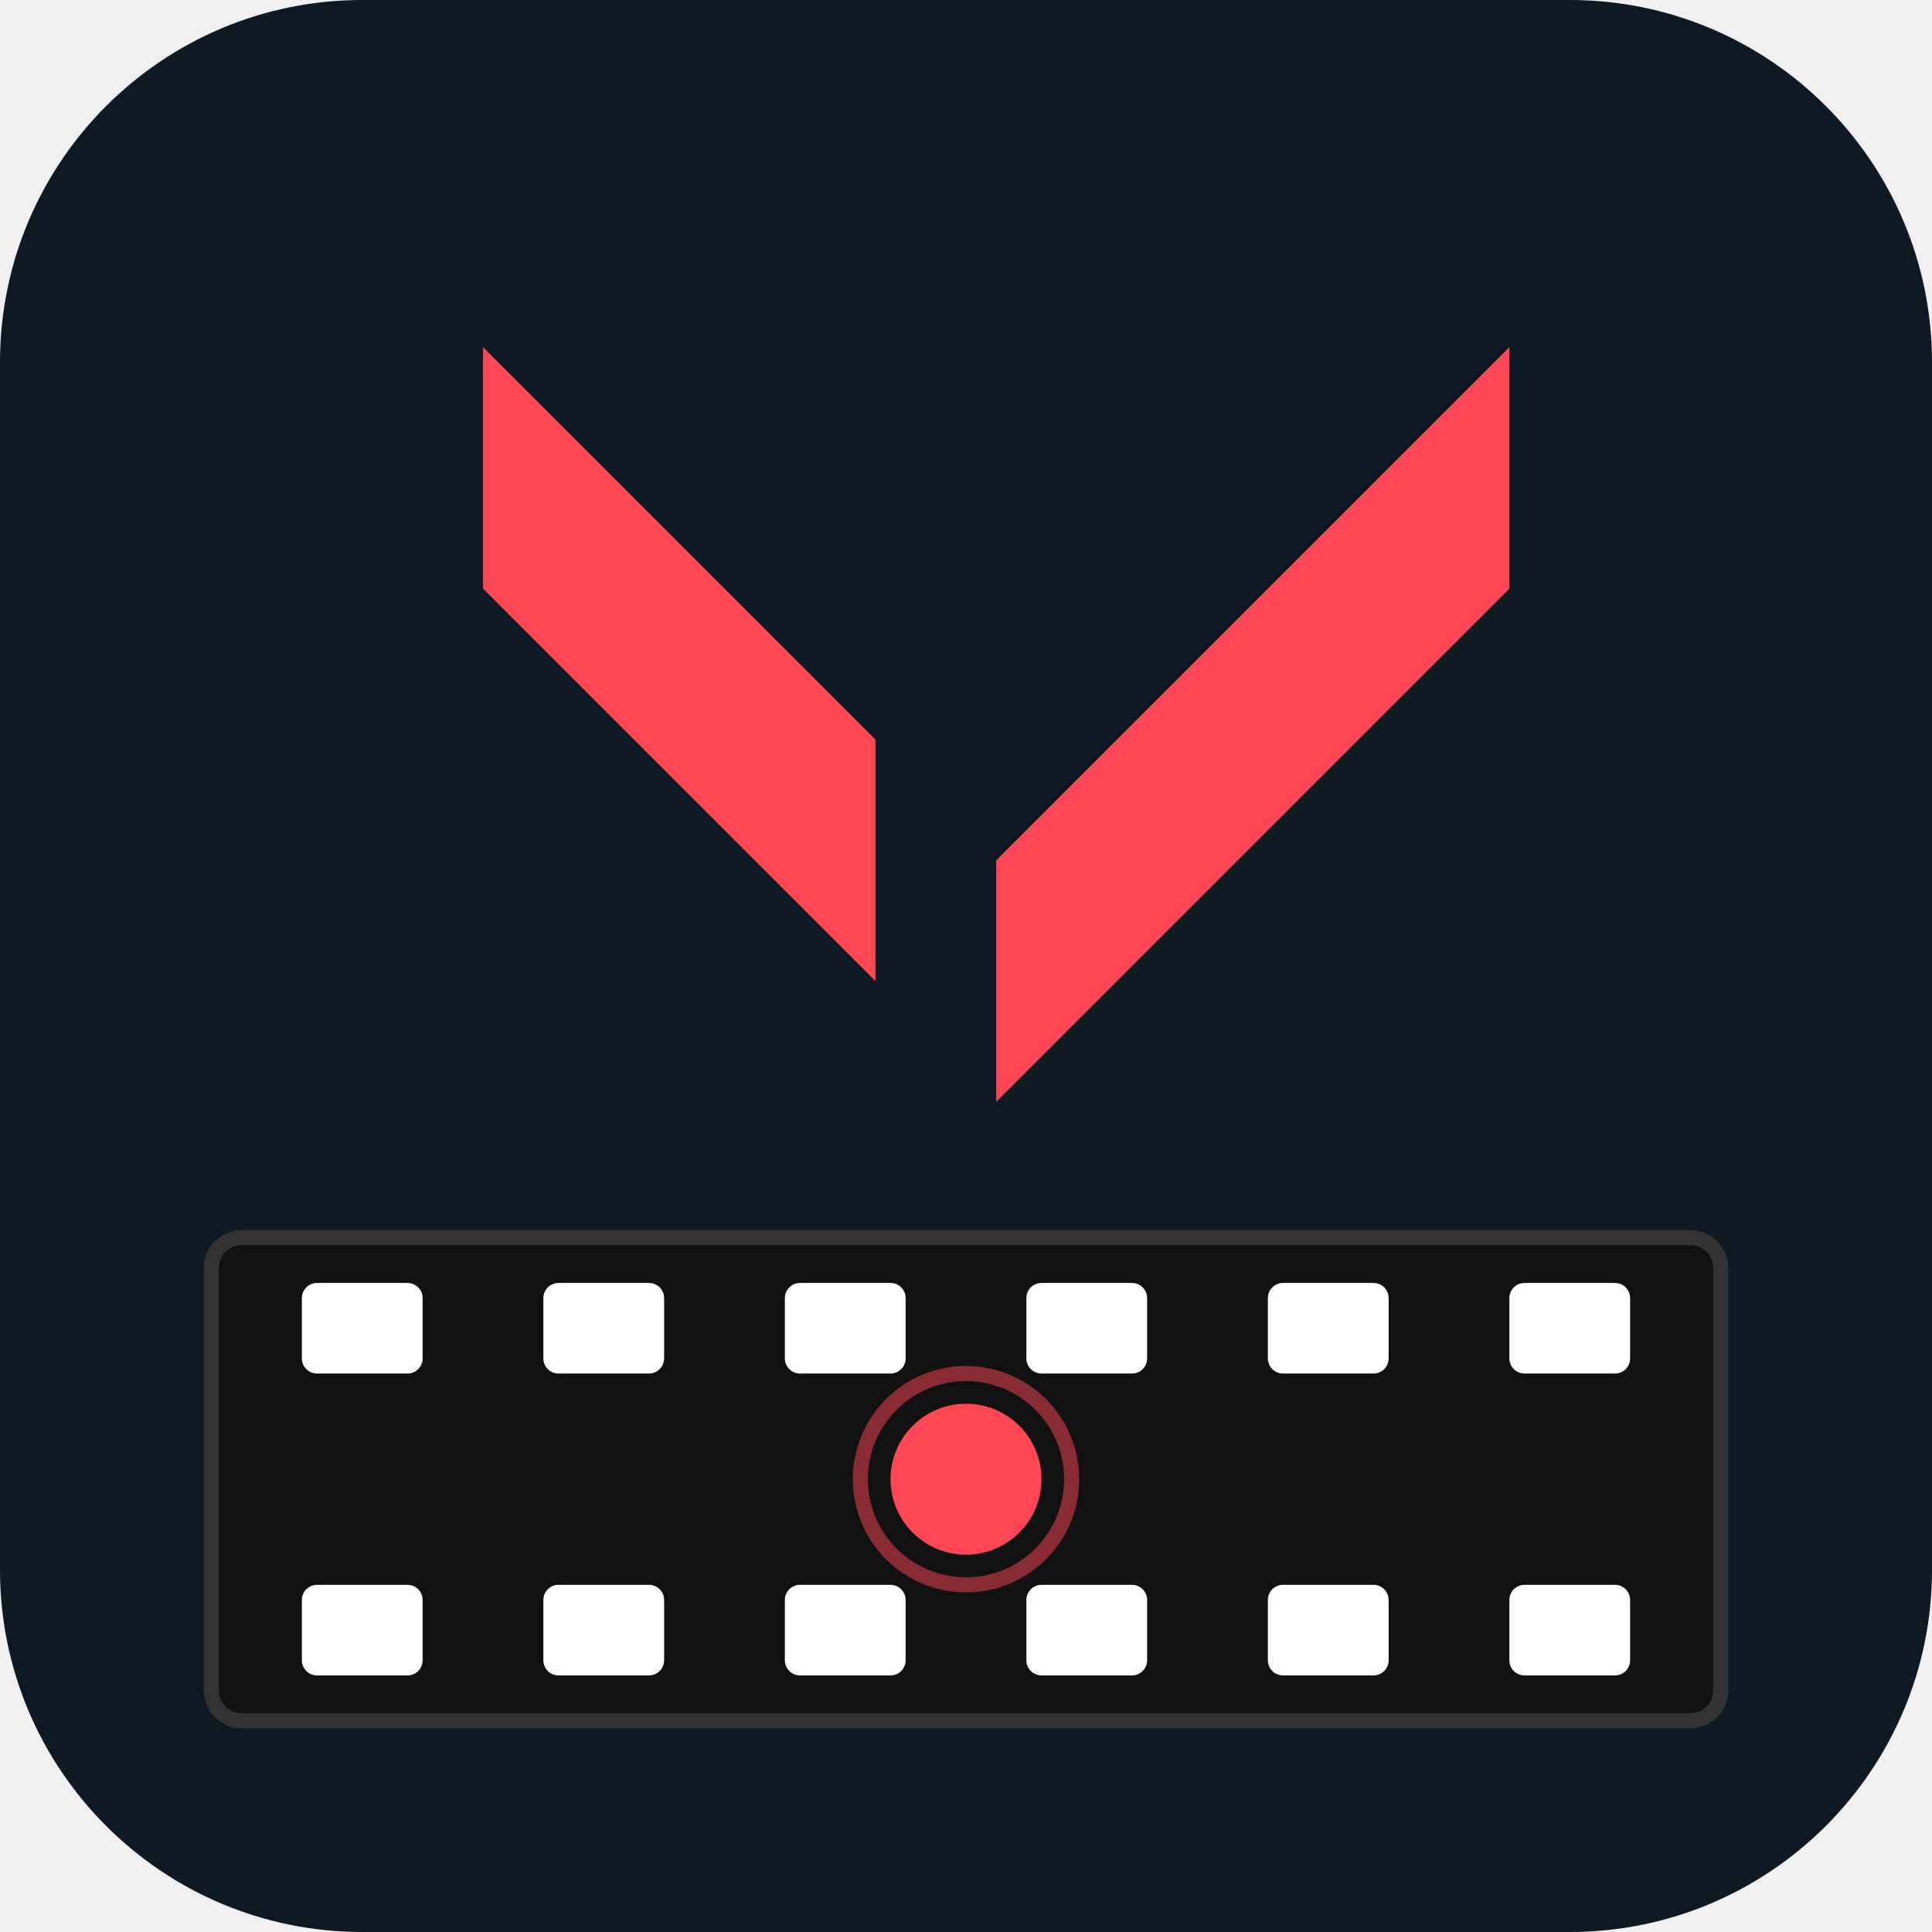
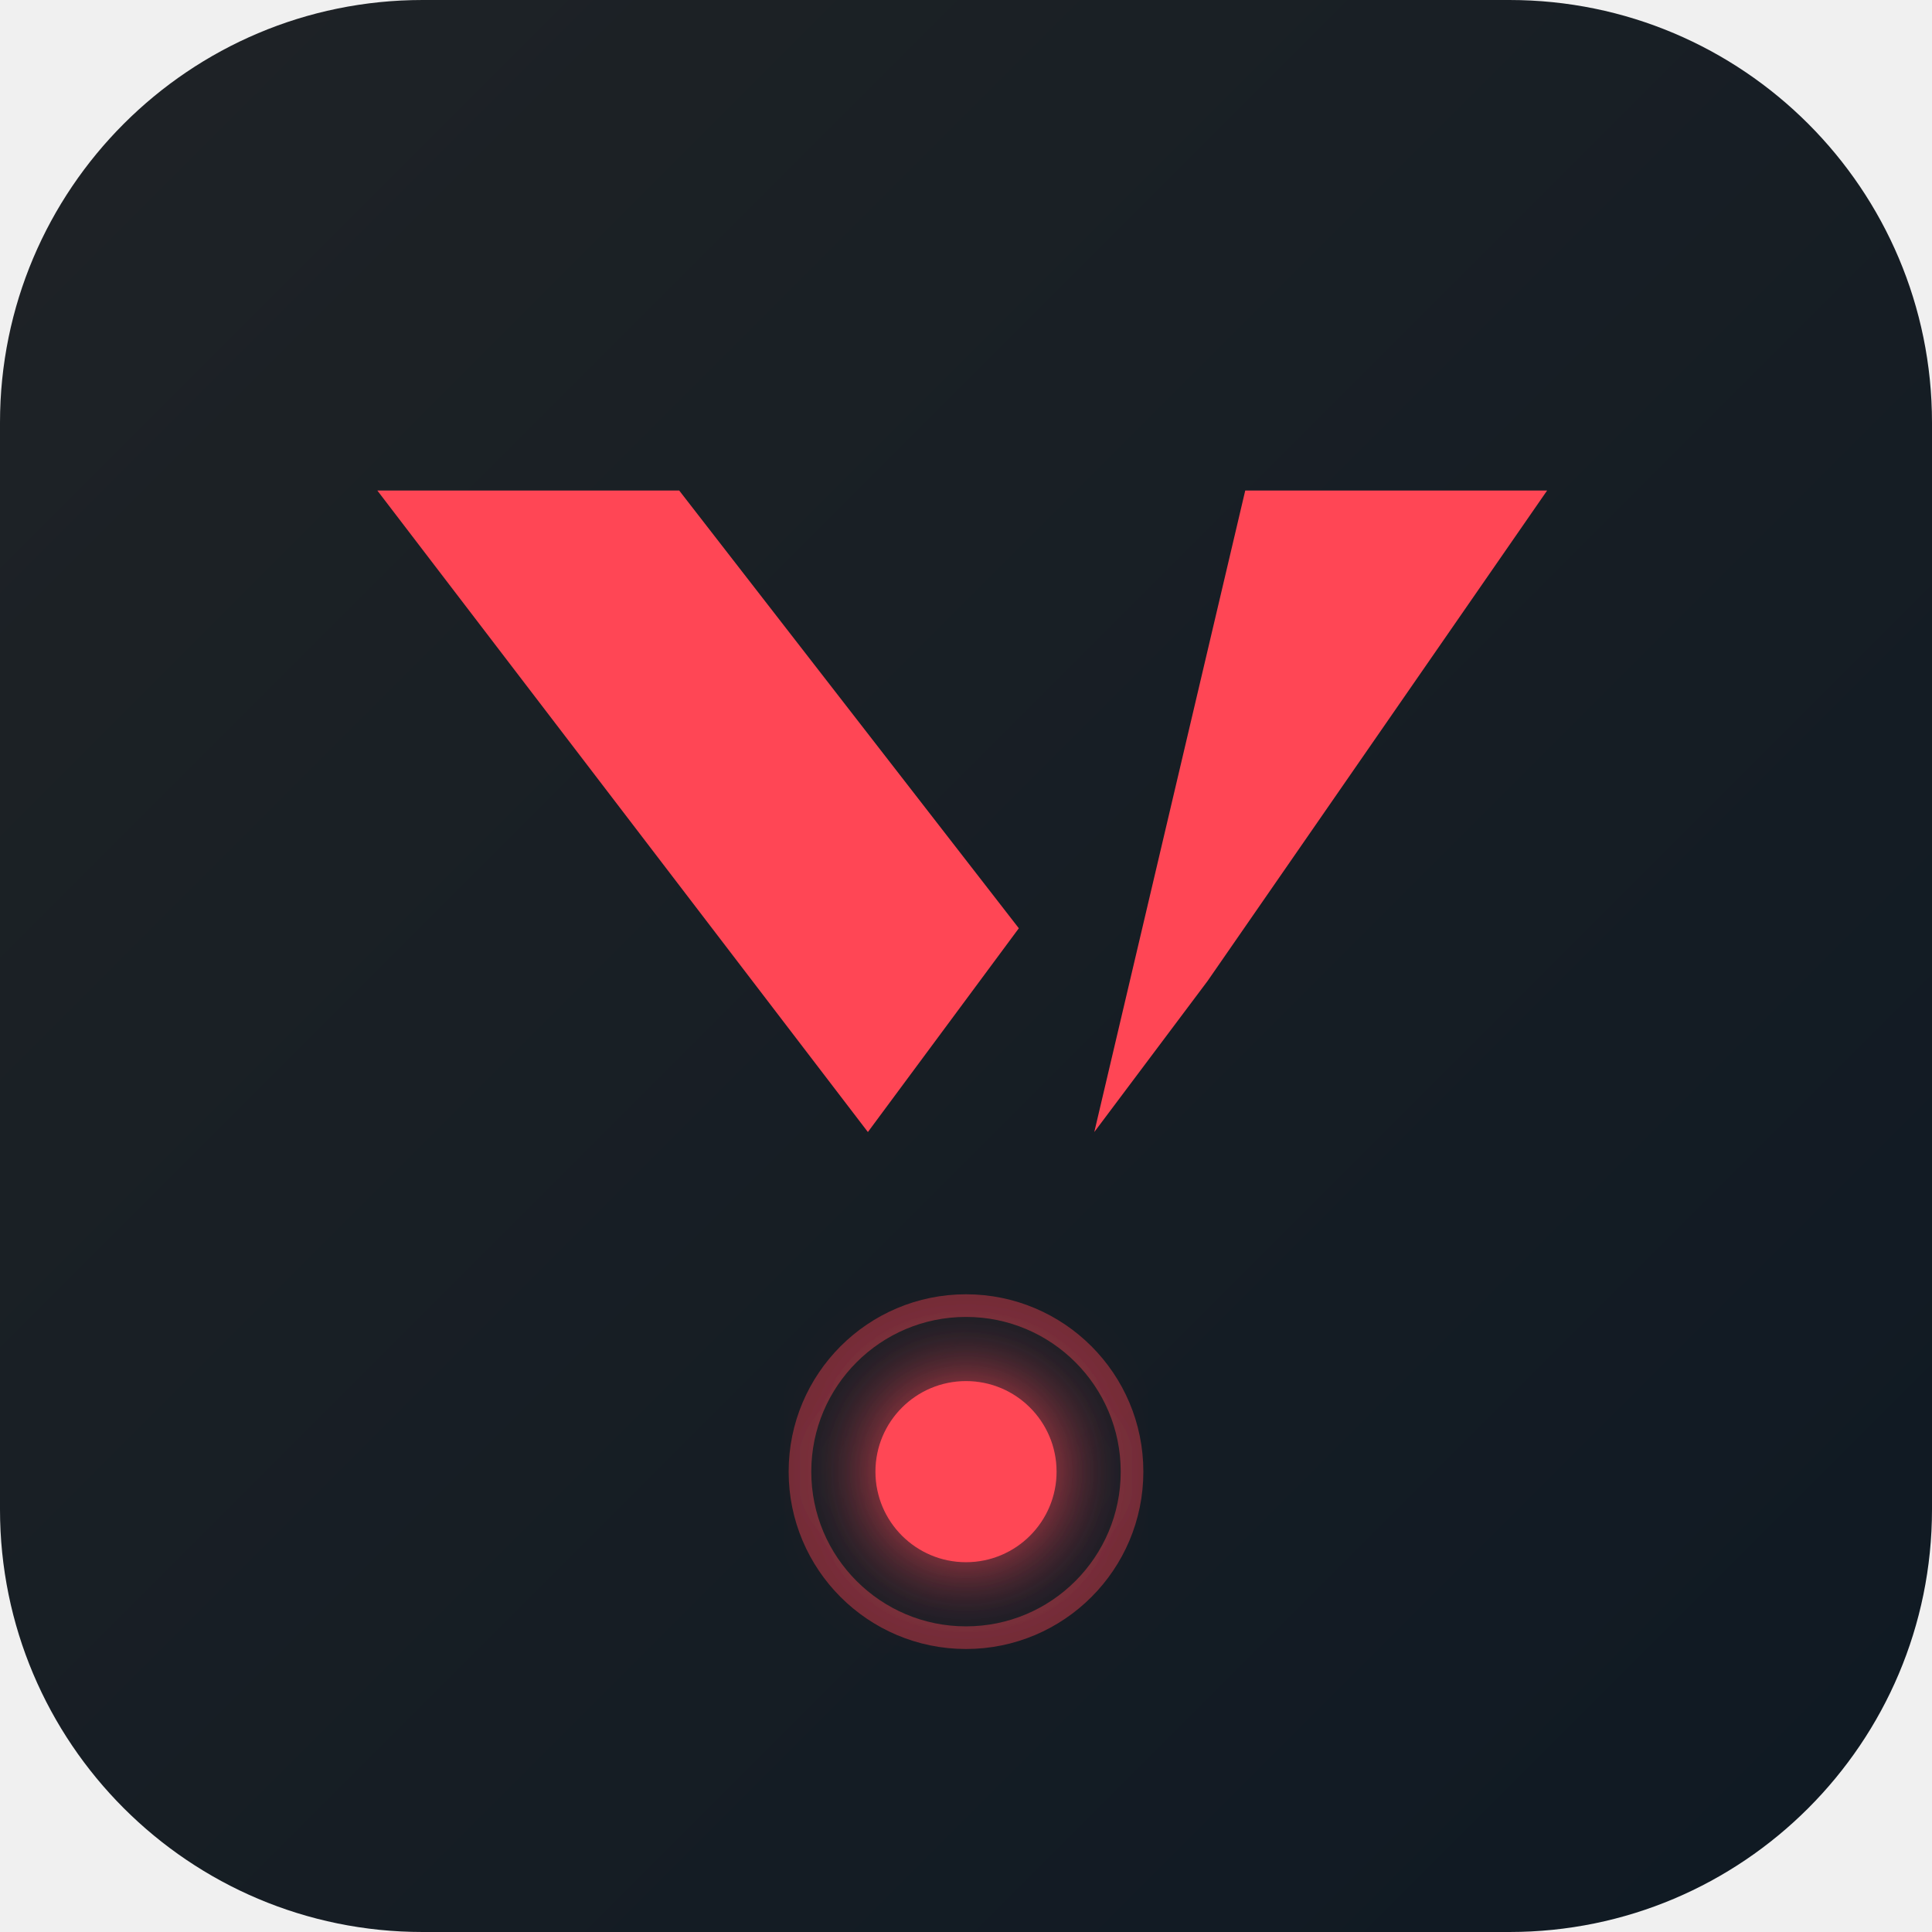
- <svg xmlns="http://www.w3.org/2000/svg" viewBox="0 0 256 256" width="256" height="256">
-   <rect width="256" height="256" rx="48" fill="#0F1923" />
-   <g transform="translate(0, -10)">
-     <polygon points="116,140 64,88 64,56 116,108" fill="#FF4655" />
-     <polygon points="132,156 200,88 200,56 132,124" fill="#FF4655" />
+ <svg xmlns="http://www.w3.org/2000/svg" viewBox="0 0 256 256">
+   <defs>
+     <linearGradient id="bg-grad" x1="0%" y1="0%" x2="100%" y2="100%">
+       <stop offset="0%" stop-color="#1F2326" />
+       <stop offset="100%" stop-color="#0F1923" />
+     </linearGradient>
+     <filter id="glow" x="-50%" y="-50%" width="200%" height="200%">
+       <feGaussianBlur stdDeviation="6" result="blur" />
+       <feComposite in="SourceGraphic" in2="blur" operator="over" />
+     </filter>
+   </defs>
+   <rect width="256" height="256" rx="56" fill="url(#bg-grad)" />
+   <g transform="translate(0, -15)">
+     <polygon points="115,165 50,80 90,80 135,138" fill="#FF4655" />
+     <polygon points="145,165 160,145 205,80 165,80" fill="#FF4655" />
  </g>
-   <g transform="translate(28, 164)">
-     <rect width="200" height="64" rx="4" fill="#111111" stroke="#333333" stroke-width="2" />
-     <g fill="#FFFFFF">
-       <rect x="12" y="6" width="16" height="12" rx="2" />
-       <rect x="44" y="6" width="16" height="12" rx="2" />
-       <rect x="76" y="6" width="16" height="12" rx="2" />
-       <rect x="108" y="6" width="16" height="12" rx="2" />
-       <rect x="140" y="6" width="16" height="12" rx="2" />
-       <rect x="172" y="6" width="16" height="12" rx="2" />
-     </g>
-     <g fill="#FFFFFF">
-       <rect x="12" y="46" width="16" height="12" rx="2" />
-       <rect x="44" y="46" width="16" height="12" rx="2" />
-       <rect x="76" y="46" width="16" height="12" rx="2" />
-       <rect x="108" y="46" width="16" height="12" rx="2" />
-       <rect x="140" y="46" width="16" height="12" rx="2" />
-       <rect x="172" y="46" width="16" height="12" rx="2" />
-     </g>
-     <circle cx="100" cy="32" r="10" fill="#FF4655" />
-     <circle cx="100" cy="32" r="14" fill="none" stroke="#FF4655" stroke-width="2" opacity="0.5" />
+   <g transform="translate(128, 195)">
+     <circle r="22" fill="none" stroke="#FF4655" stroke-width="3" opacity="0.4" />
+     <circle r="12" fill="#FF4655" filter="url(#glow)" />
  </g>
</svg>
